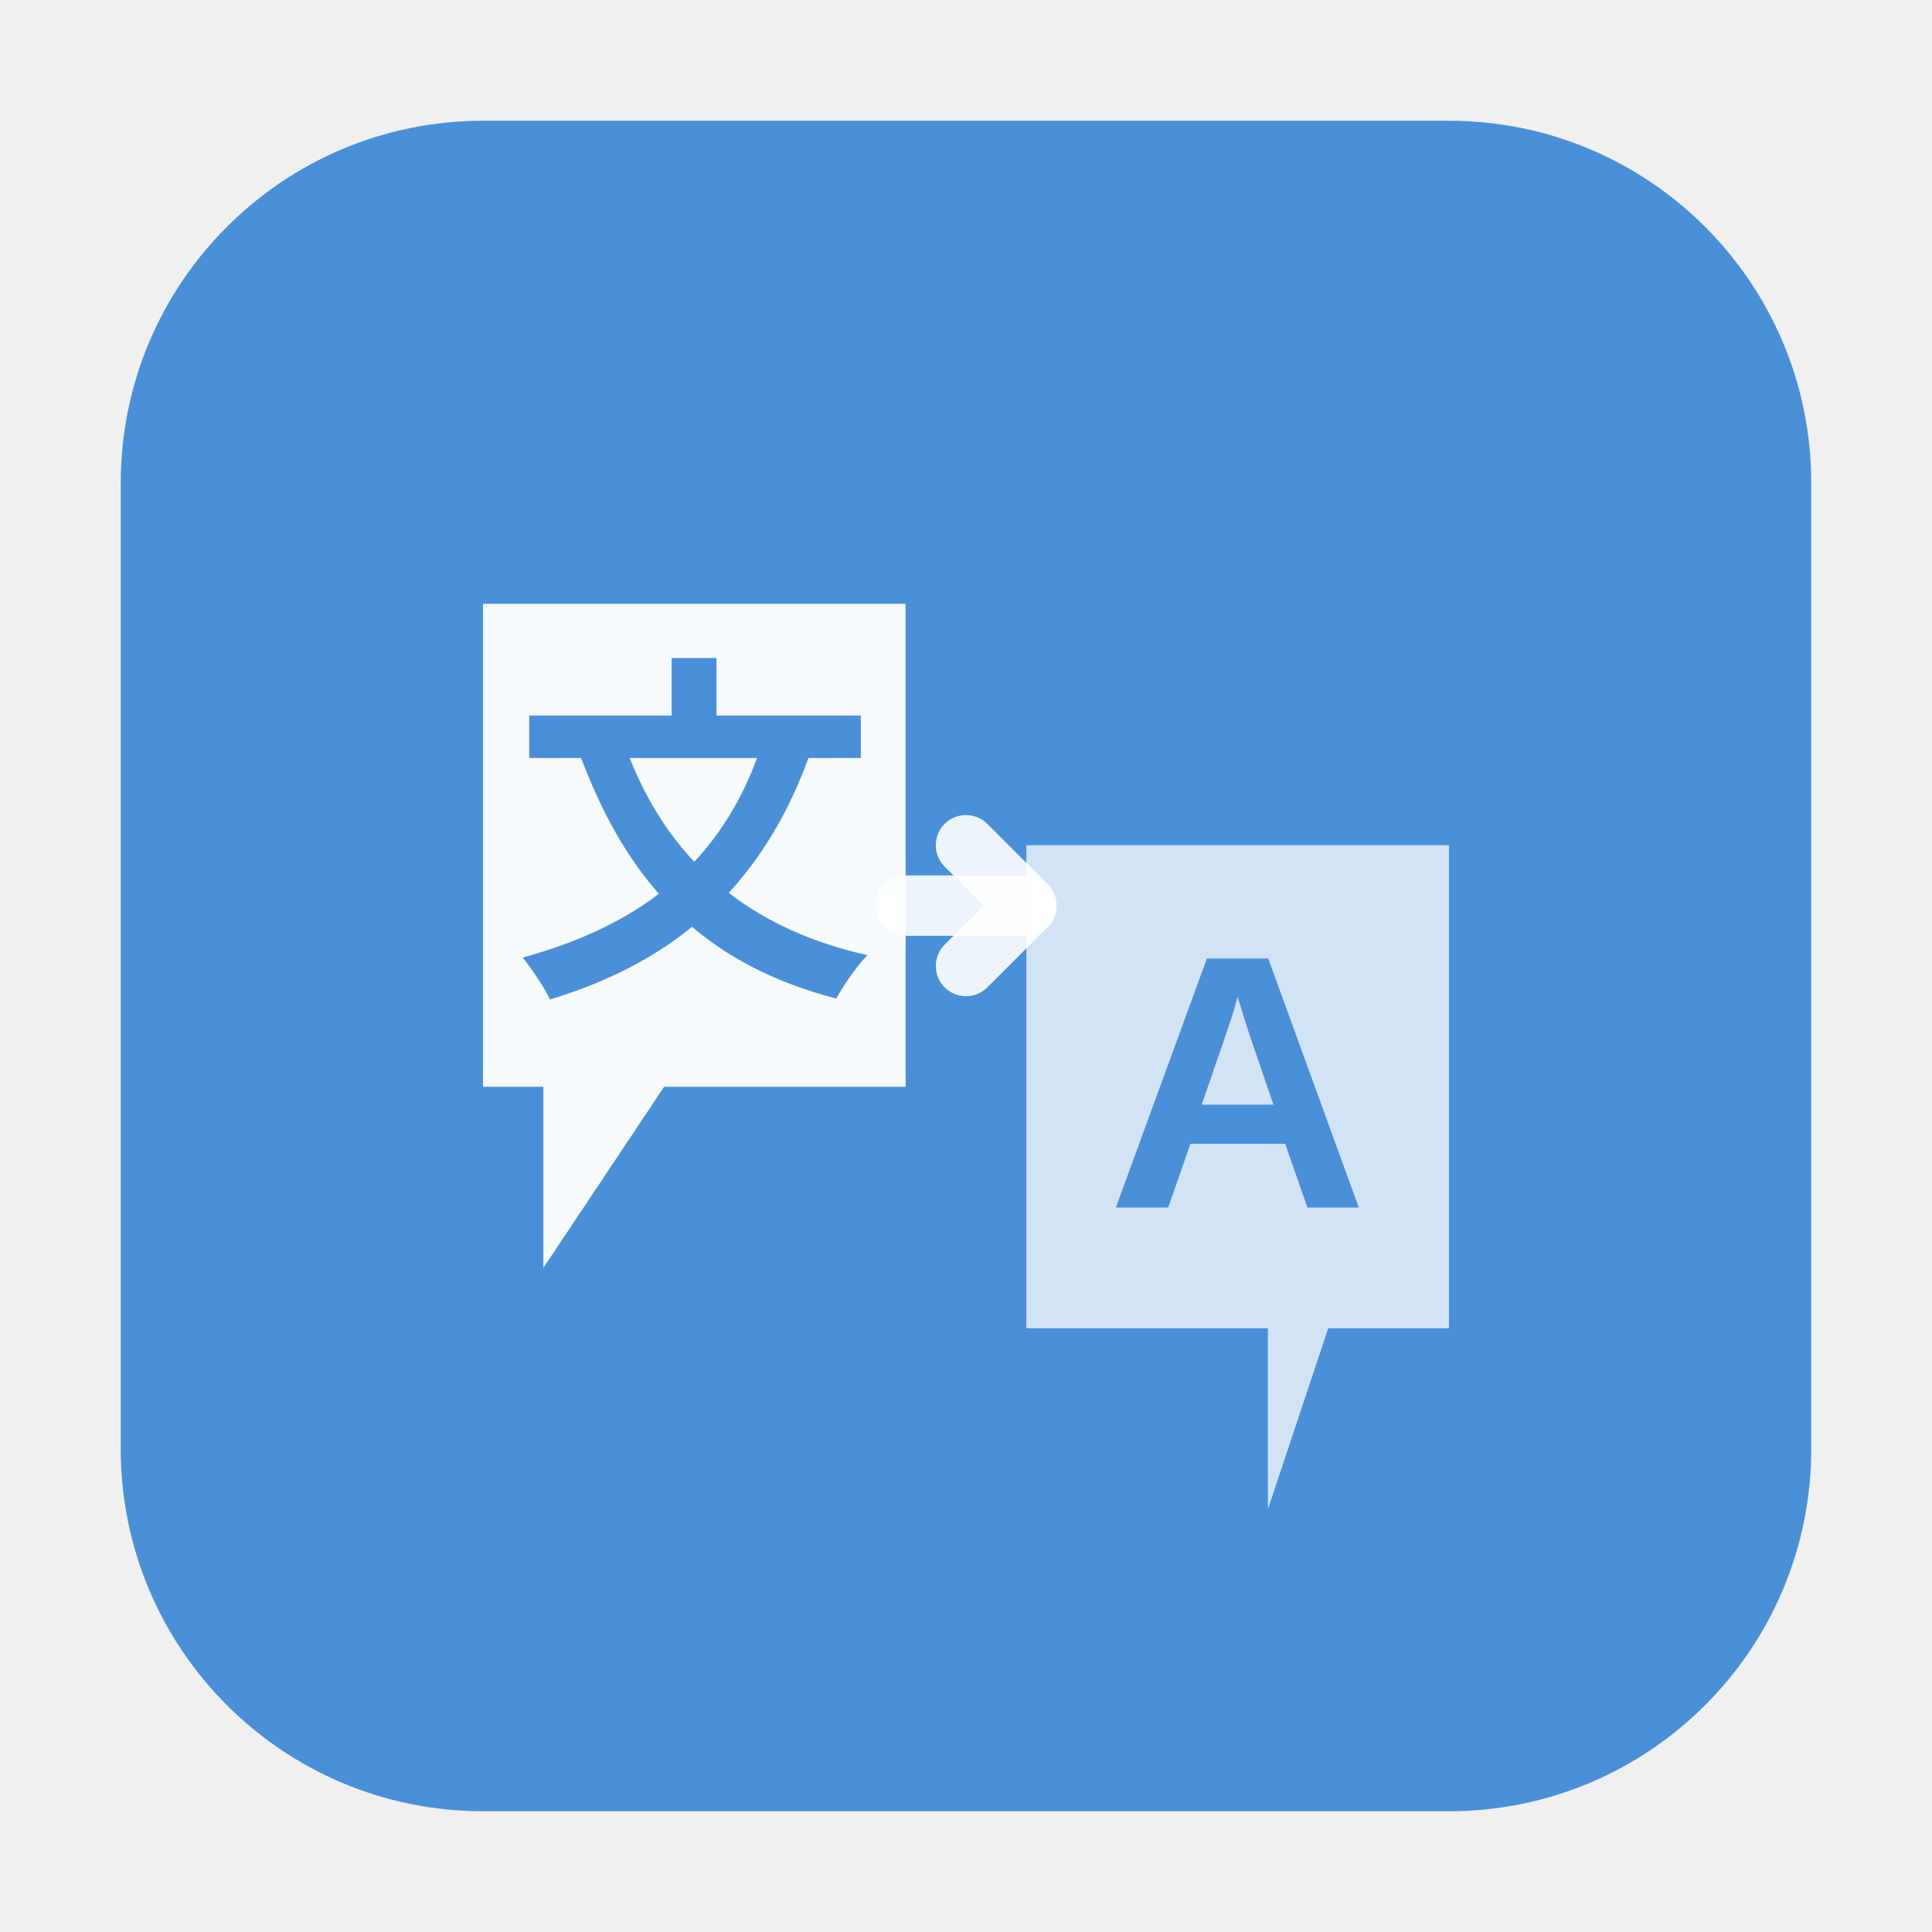
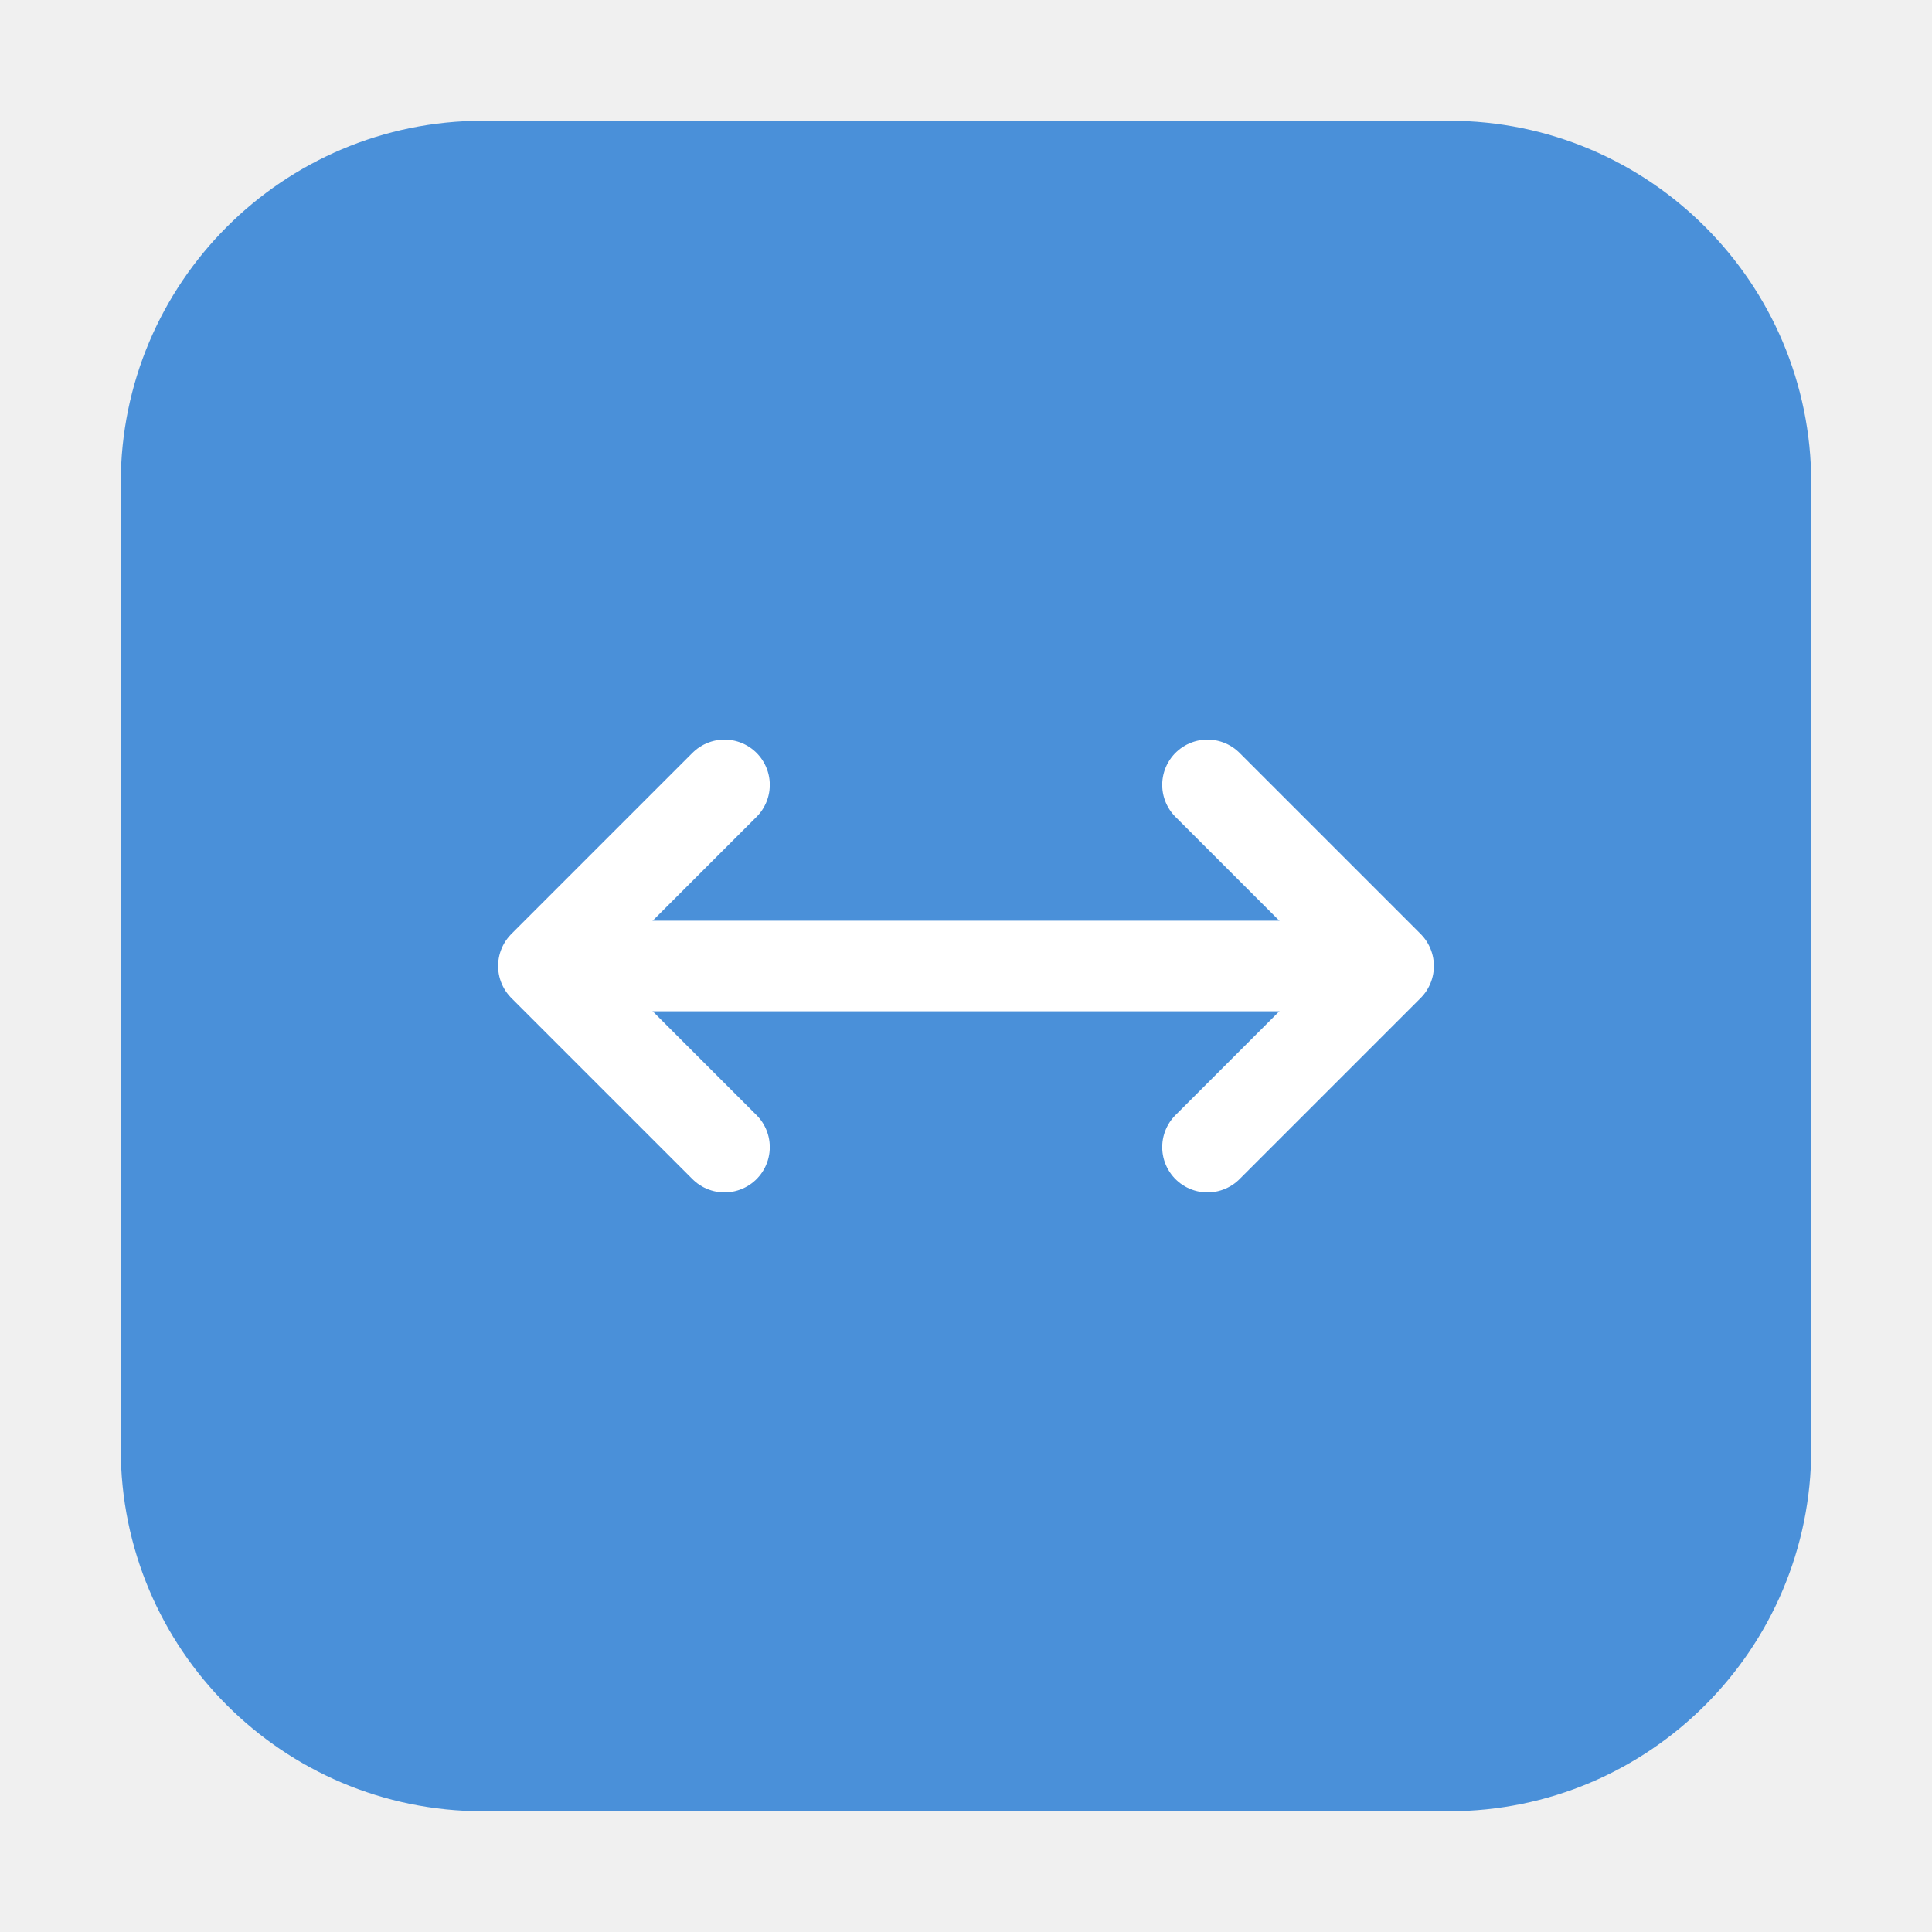
<svg xmlns="http://www.w3.org/2000/svg" viewBox="0 0 64 64" width="64" height="64">
  <rect x="4" y="4" width="56" height="56" rx="12" ry="12" fill="#4A90D9" />
-   <path d="M 16 20 L 30 20 L 30 36 L 22 36 L 18 42 L 18 36 L 16 36 Z" fill="white" opacity="0.95" />
-   <path d="M 34 28 L 48 28 L 48 44 L 44 44 L 42 50 L 42 44 L 34 44 Z" fill="white" opacity="0.75" />
-   <text x="23" y="32" font-family="Arial, sans-serif" font-size="12" font-weight="bold" fill="#4A90D9" text-anchor="middle">文</text>
-   <text x="41" y="40" font-family="Arial, sans-serif" font-size="12" font-weight="bold" fill="#4A90D9" text-anchor="middle">A</text>
-   <path d="M 30 30 L 34 30" stroke="white" stroke-width="2" stroke-linecap="round" fill="none" opacity="0.9" />
-   <path d="M 32 28 L 34 30 L 32 32" stroke="white" stroke-width="2" stroke-linecap="round" stroke-linejoin="round" fill="none" opacity="0.9" />
+   <path d="M 20 32 L 44 32" stroke="white" stroke-width="3" stroke-linecap="round" fill="none" />
+   <path d="M 40 26 L 46 32 L 40 38" stroke="white" stroke-width="3" stroke-linecap="round" stroke-linejoin="round" fill="none" />
+   <path d="M 24 26 L 18 32 L 24 38" stroke="white" stroke-width="3" stroke-linecap="round" stroke-linejoin="round" fill="none" />
</svg>
